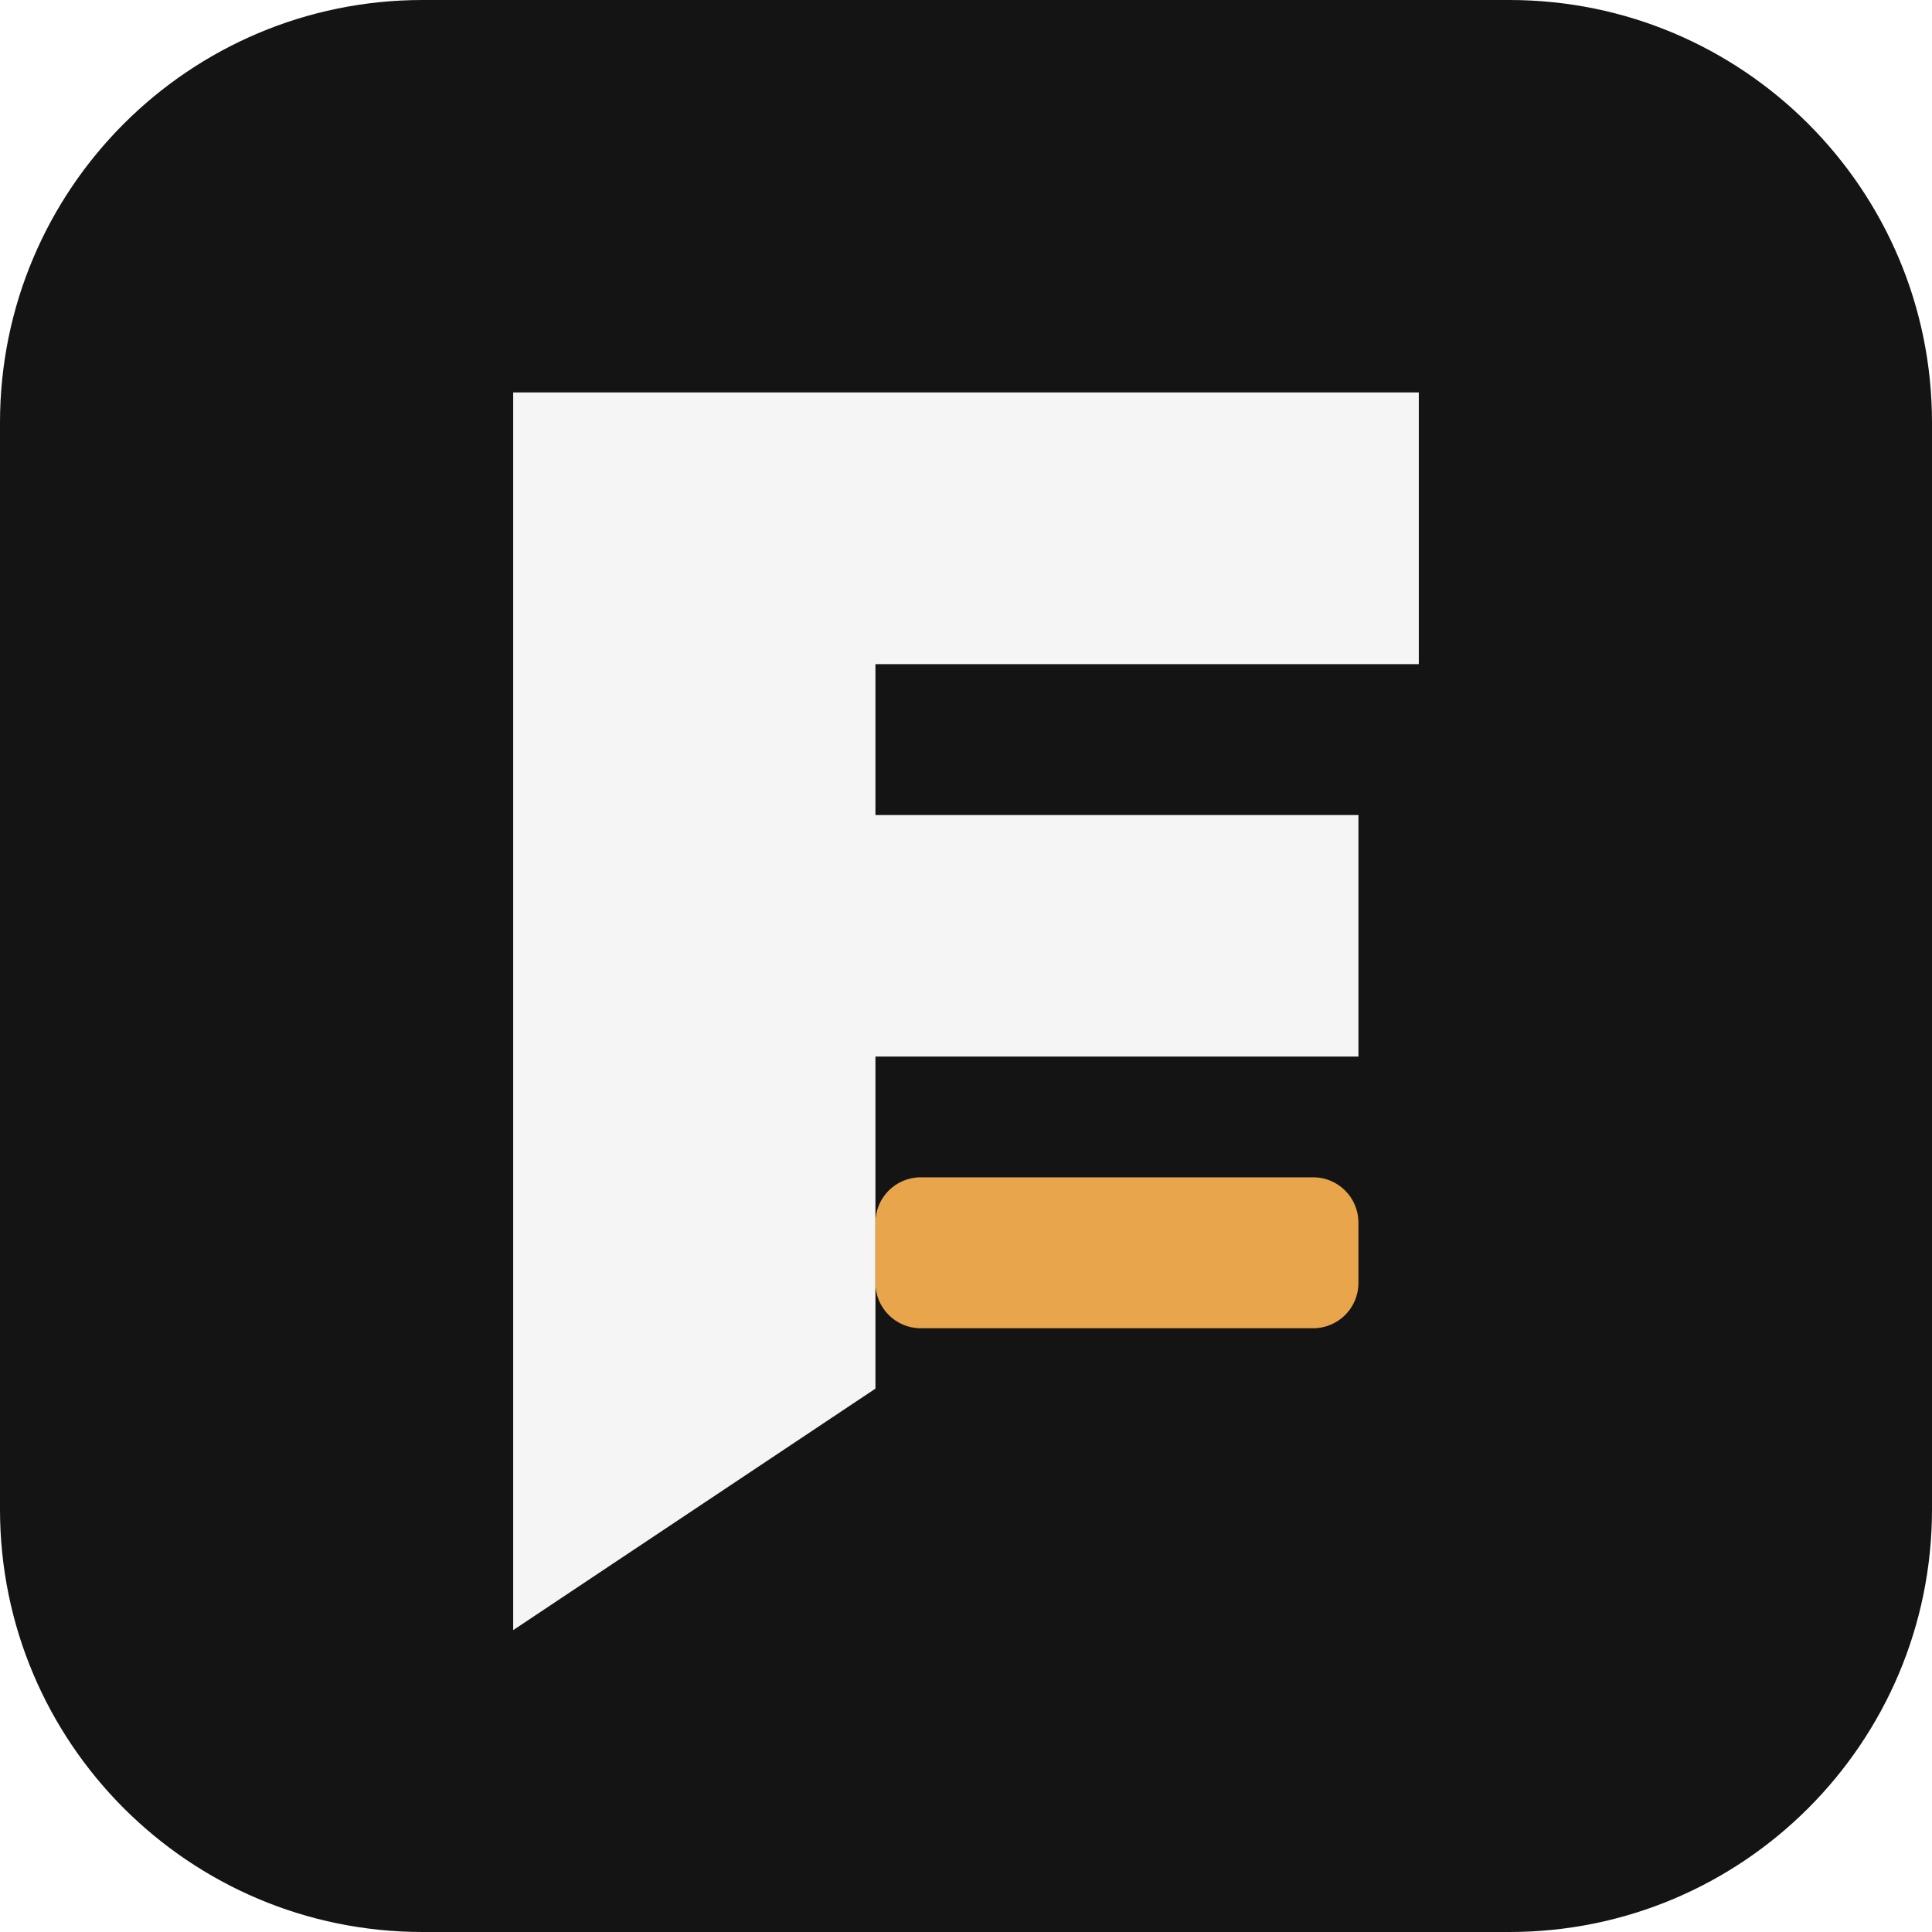
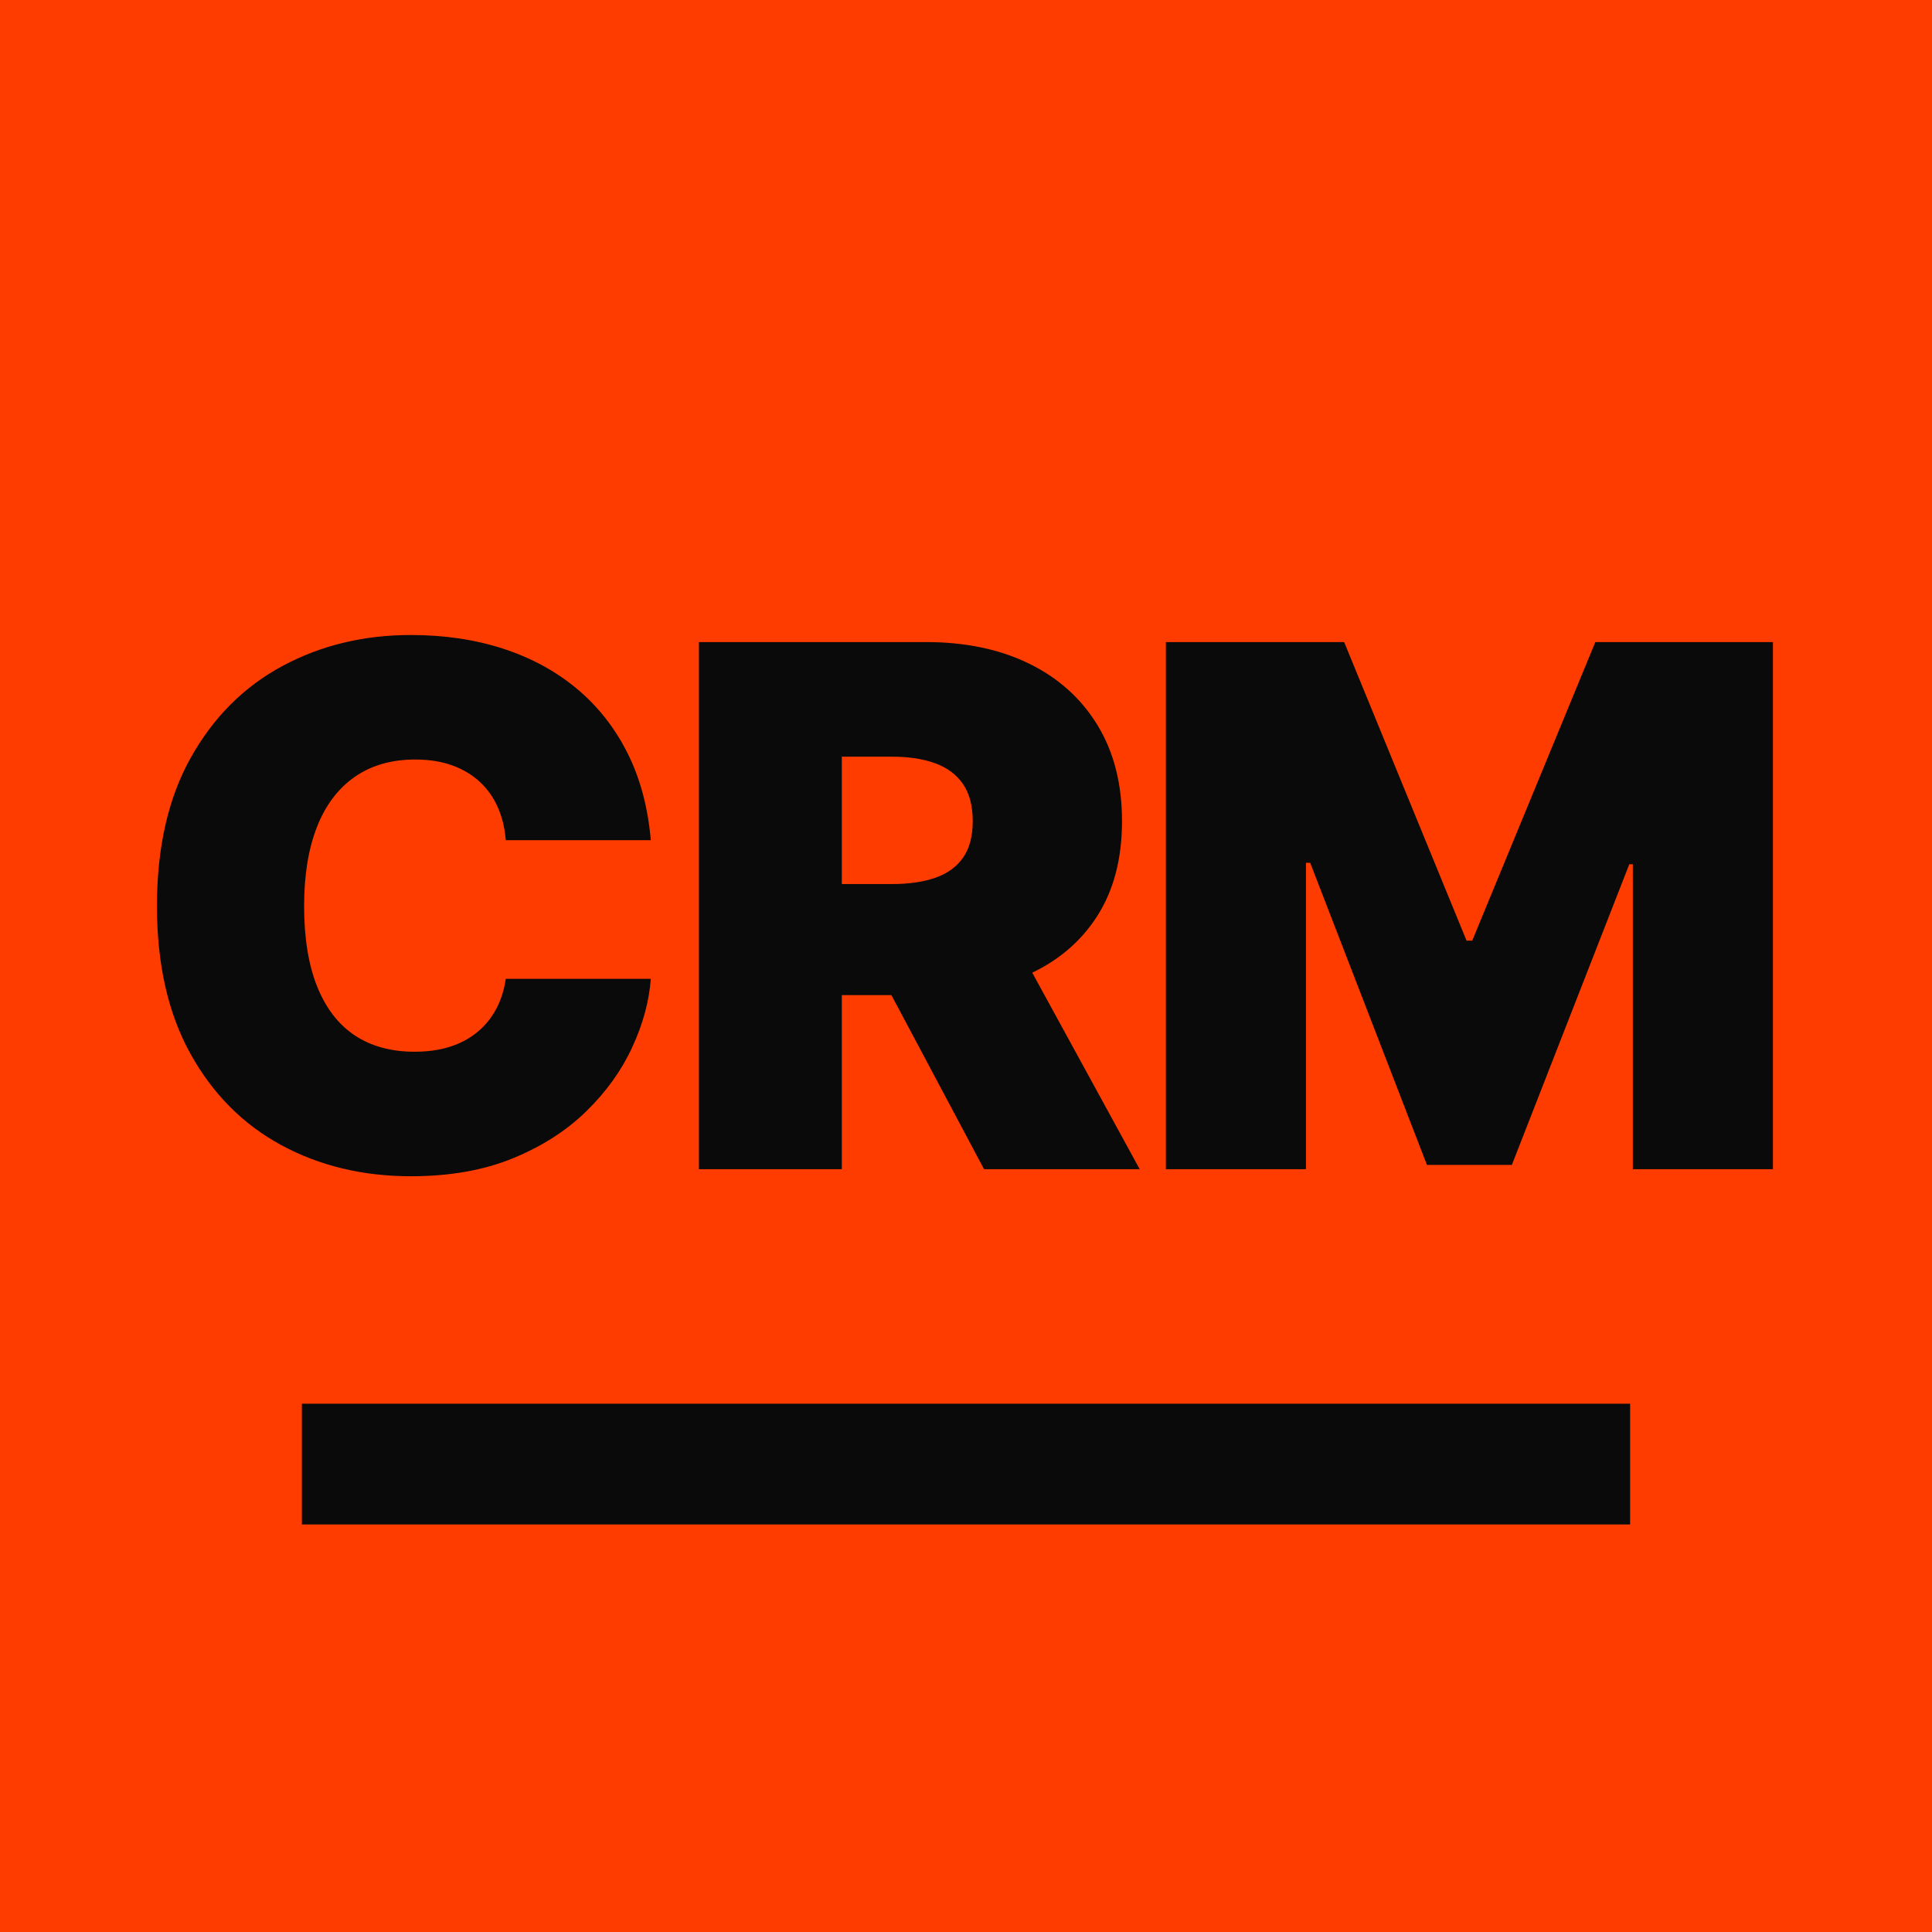
- <svg xmlns="http://www.w3.org/2000/svg" viewBox="0 0 64 64">
-   <rect width="64" height="64" rx="14" fill="#141414" />
-   <path fill="#f5f5f5" d="M17 13h30v9H29v5h16v8H29v11l-12 8V13z" />
-   <rect x="29" y="39" width="16" height="5" rx="1.5" fill="#e8a54b" />
+ <svg xmlns="http://www.w3.org/2000/svg" viewBox="0 0 256 256">
+   <rect width="256" height="256" fill="#ff3c00" />
+   <path fill="#0a0a0a" d="M54.453 155.859Q44.891 155.859 37.273 151.734Q29.656 147.609 25.227 139.617Q20.797 131.625 20.797 120.047Q20.797 108.375 25.297 100.359Q29.797 92.344 37.438 88.242Q45.078 84.141 54.453 84.141Q61.062 84.141 66.641 85.945Q72.219 87.75 76.414 91.242Q80.609 94.734 83.141 99.773Q85.672 104.812 86.234 111.328H67.016Q66.828 108.938 65.961 106.969Q65.094 105.0 63.57 103.594Q62.047 102.188 59.914 101.414Q57.781 100.641 55.016 100.641Q50.281 100.641 46.977 102.961Q43.672 105.281 41.984 109.617Q40.297 113.953 40.297 120.047Q40.297 126.422 42.031 130.734Q43.766 135.047 47.023 137.203Q50.281 139.359 54.922 139.359Q57.547 139.359 59.609 138.703Q61.672 138.047 63.219 136.781Q64.766 135.516 65.727 133.734Q66.688 131.953 67.016 129.703H86.234Q85.906 134.156 83.773 138.773Q81.641 143.391 77.68 147.258Q73.719 151.125 67.93 153.492Q62.141 155.859 54.453 155.859ZM92.609 154.922V85.078H122.703Q130.484 85.078 136.32 87.914Q142.156 90.75 145.414 96.07Q148.672 101.391 148.672 108.797Q148.672 116.297 145.344 121.453Q142.016 126.609 136.016 129.234Q130.016 131.859 122.047 131.859H104.047V117.141H118.203Q121.578 117.141 123.969 116.297Q126.359 115.453 127.625 113.625Q128.891 111.797 128.891 108.797Q128.891 105.797 127.625 103.922Q126.359 102.047 123.969 101.156Q121.578 100.266 118.203 100.266H111.547V154.922ZM130.391 154.922 113.328 122.859H133.484L151.016 154.922ZM154.484 85.078H178.109L194.328 124.641H195.078L211.391 85.078H234.922V154.922H216.359V114.516H215.891L200.328 154.359H189.078L173.609 114.328H173.047V154.922H154.484Z" />
+   <rect x="40" y="186" width="176" height="16" fill="#0a0a0a" />
</svg>
